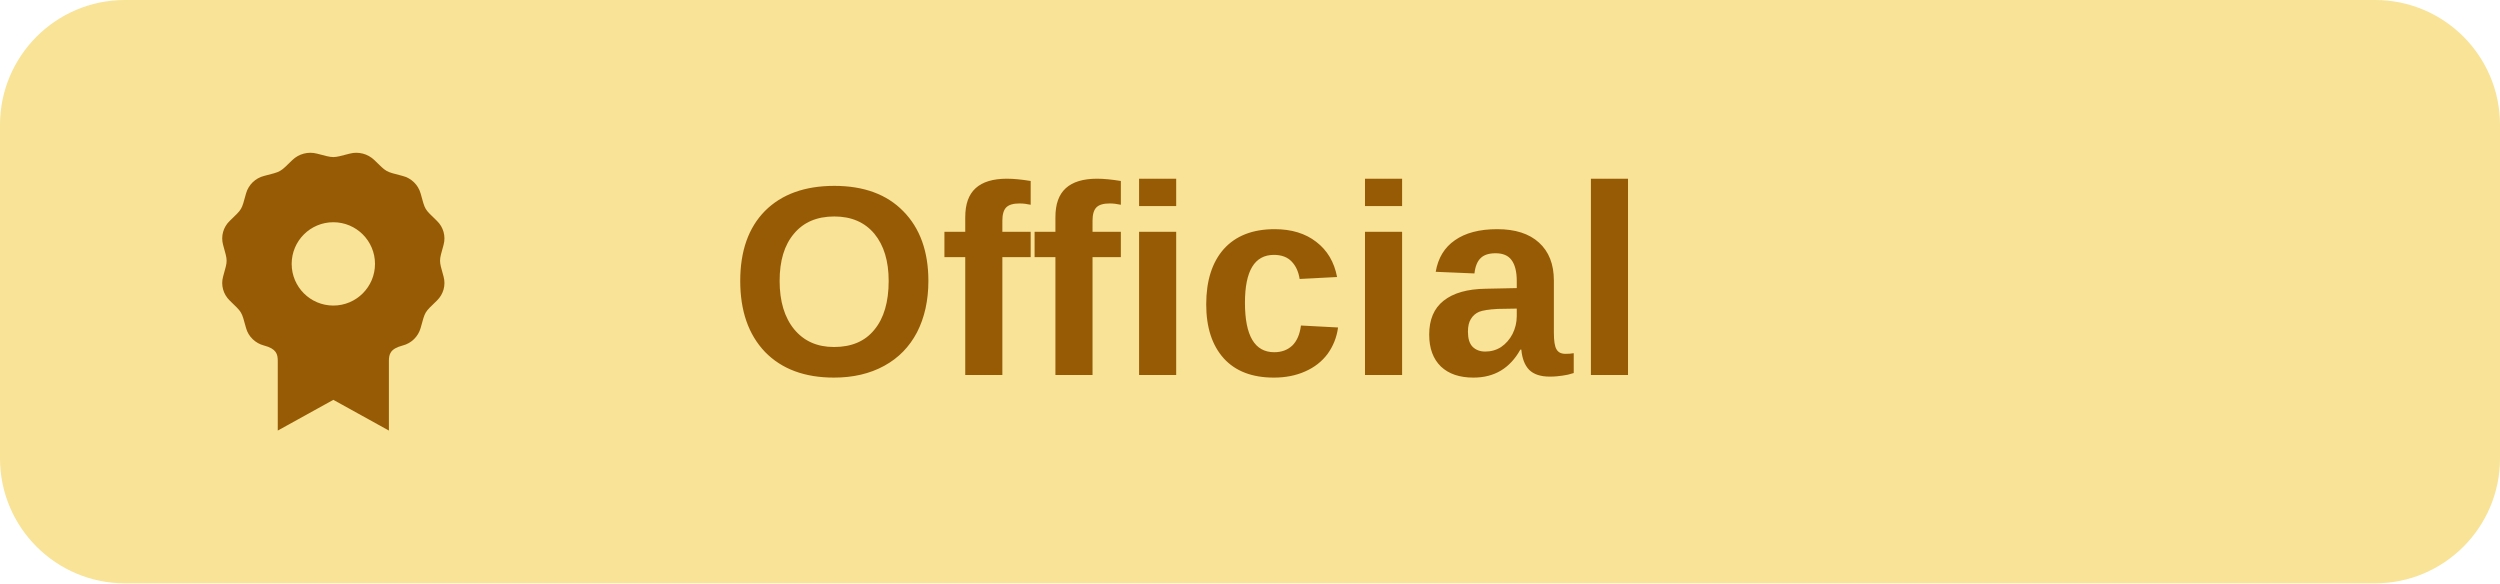
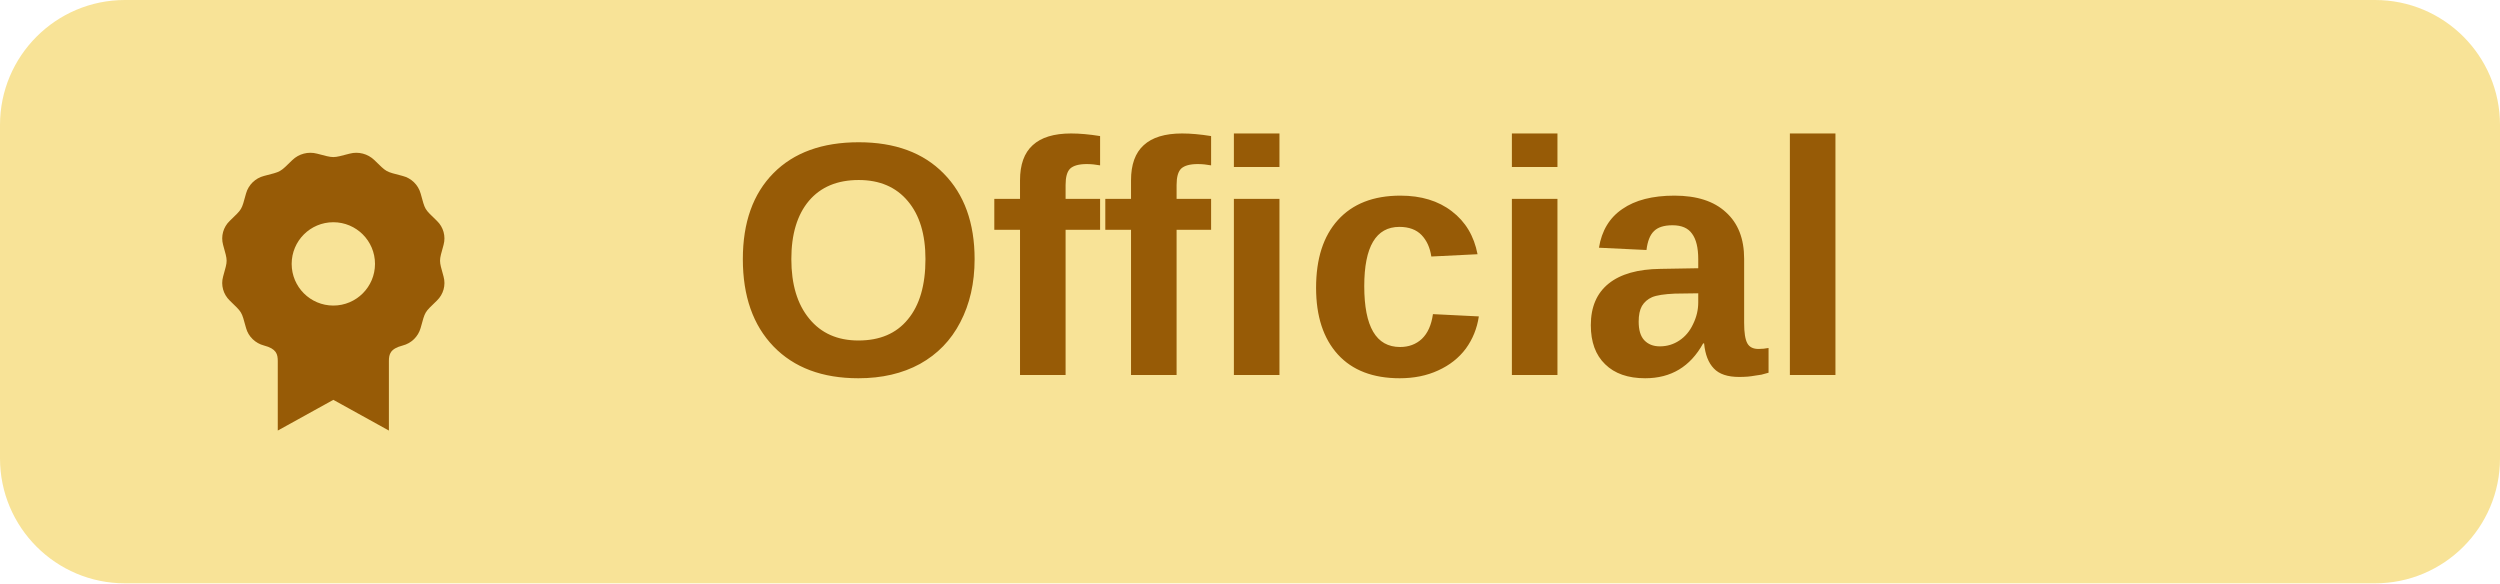
<svg xmlns="http://www.w3.org/2000/svg" width="120" height="28" viewBox="0 0 120 28">
  <rect width="120" height="28" rx="6" fill="#f8e397" />
  <g transform="translate(8,6)">
    <svg width="16" height="16" viewBox="0 0 16 16" fill="#975b06">
      <path fill="#975b06" fill-rule="evenodd" d="M12.435 9.004c.09-.153.23-.278.541-.58.308-.3.429-.736.316-1.145-.113-.41-.17-.587-.17-.764 0-.176.056-.353.17-.764a1.162 1.162 0 0 0-.316-1.145c-.311-.303-.45-.427-.542-.581-.09-.153-.131-.334-.245-.742a1.202 1.202 0 0 0-.862-.838c-.425-.111-.61-.152-.768-.24-.157-.09-.287-.226-.594-.524a1.244 1.244 0 0 0-1.178-.307c-.424.11-.606.165-.788.165-.182 0-.363-.055-.786-.165a1.245 1.245 0 0 0-1.178.307c-.31.301-.44.437-.597.525-.158.089-.343.129-.765.239a1.204 1.204 0 0 0-.862.838c-.114.41-.156.591-.246.743-.09.153-.23.277-.541.58a1.162 1.162 0 0 0-.316 1.145c.114.412.17.589.17.766 0 .176-.057.352-.17.762-.113.408.008.845.316 1.144.31.302.45.428.541.582.09.152.132.333.246.742.112.409.441.728.862.838.596.155.66.415.66.748v3.334L8 13.192l2.667 1.475v-3.334c0-.331.063-.593.66-.748a1.204 1.204 0 0 0 .862-.838c.114-.41.156-.591.246-.743M6 6.667a2 2 0 1 1 4 0 2 2 0 0 1-4 0" clip-rule="evenodd" />
    </svg>
  </g>
-   <text x="35" y="18" font-size="13" font-family="Arial, sans-serif" font-weight="600" fill="#975b06">Official</text>
+   <text x="35" y="18" font-size="16" font-family="Arial, sans-serif" font-weight="600" fill="#975b06">Official</text>
</svg>
